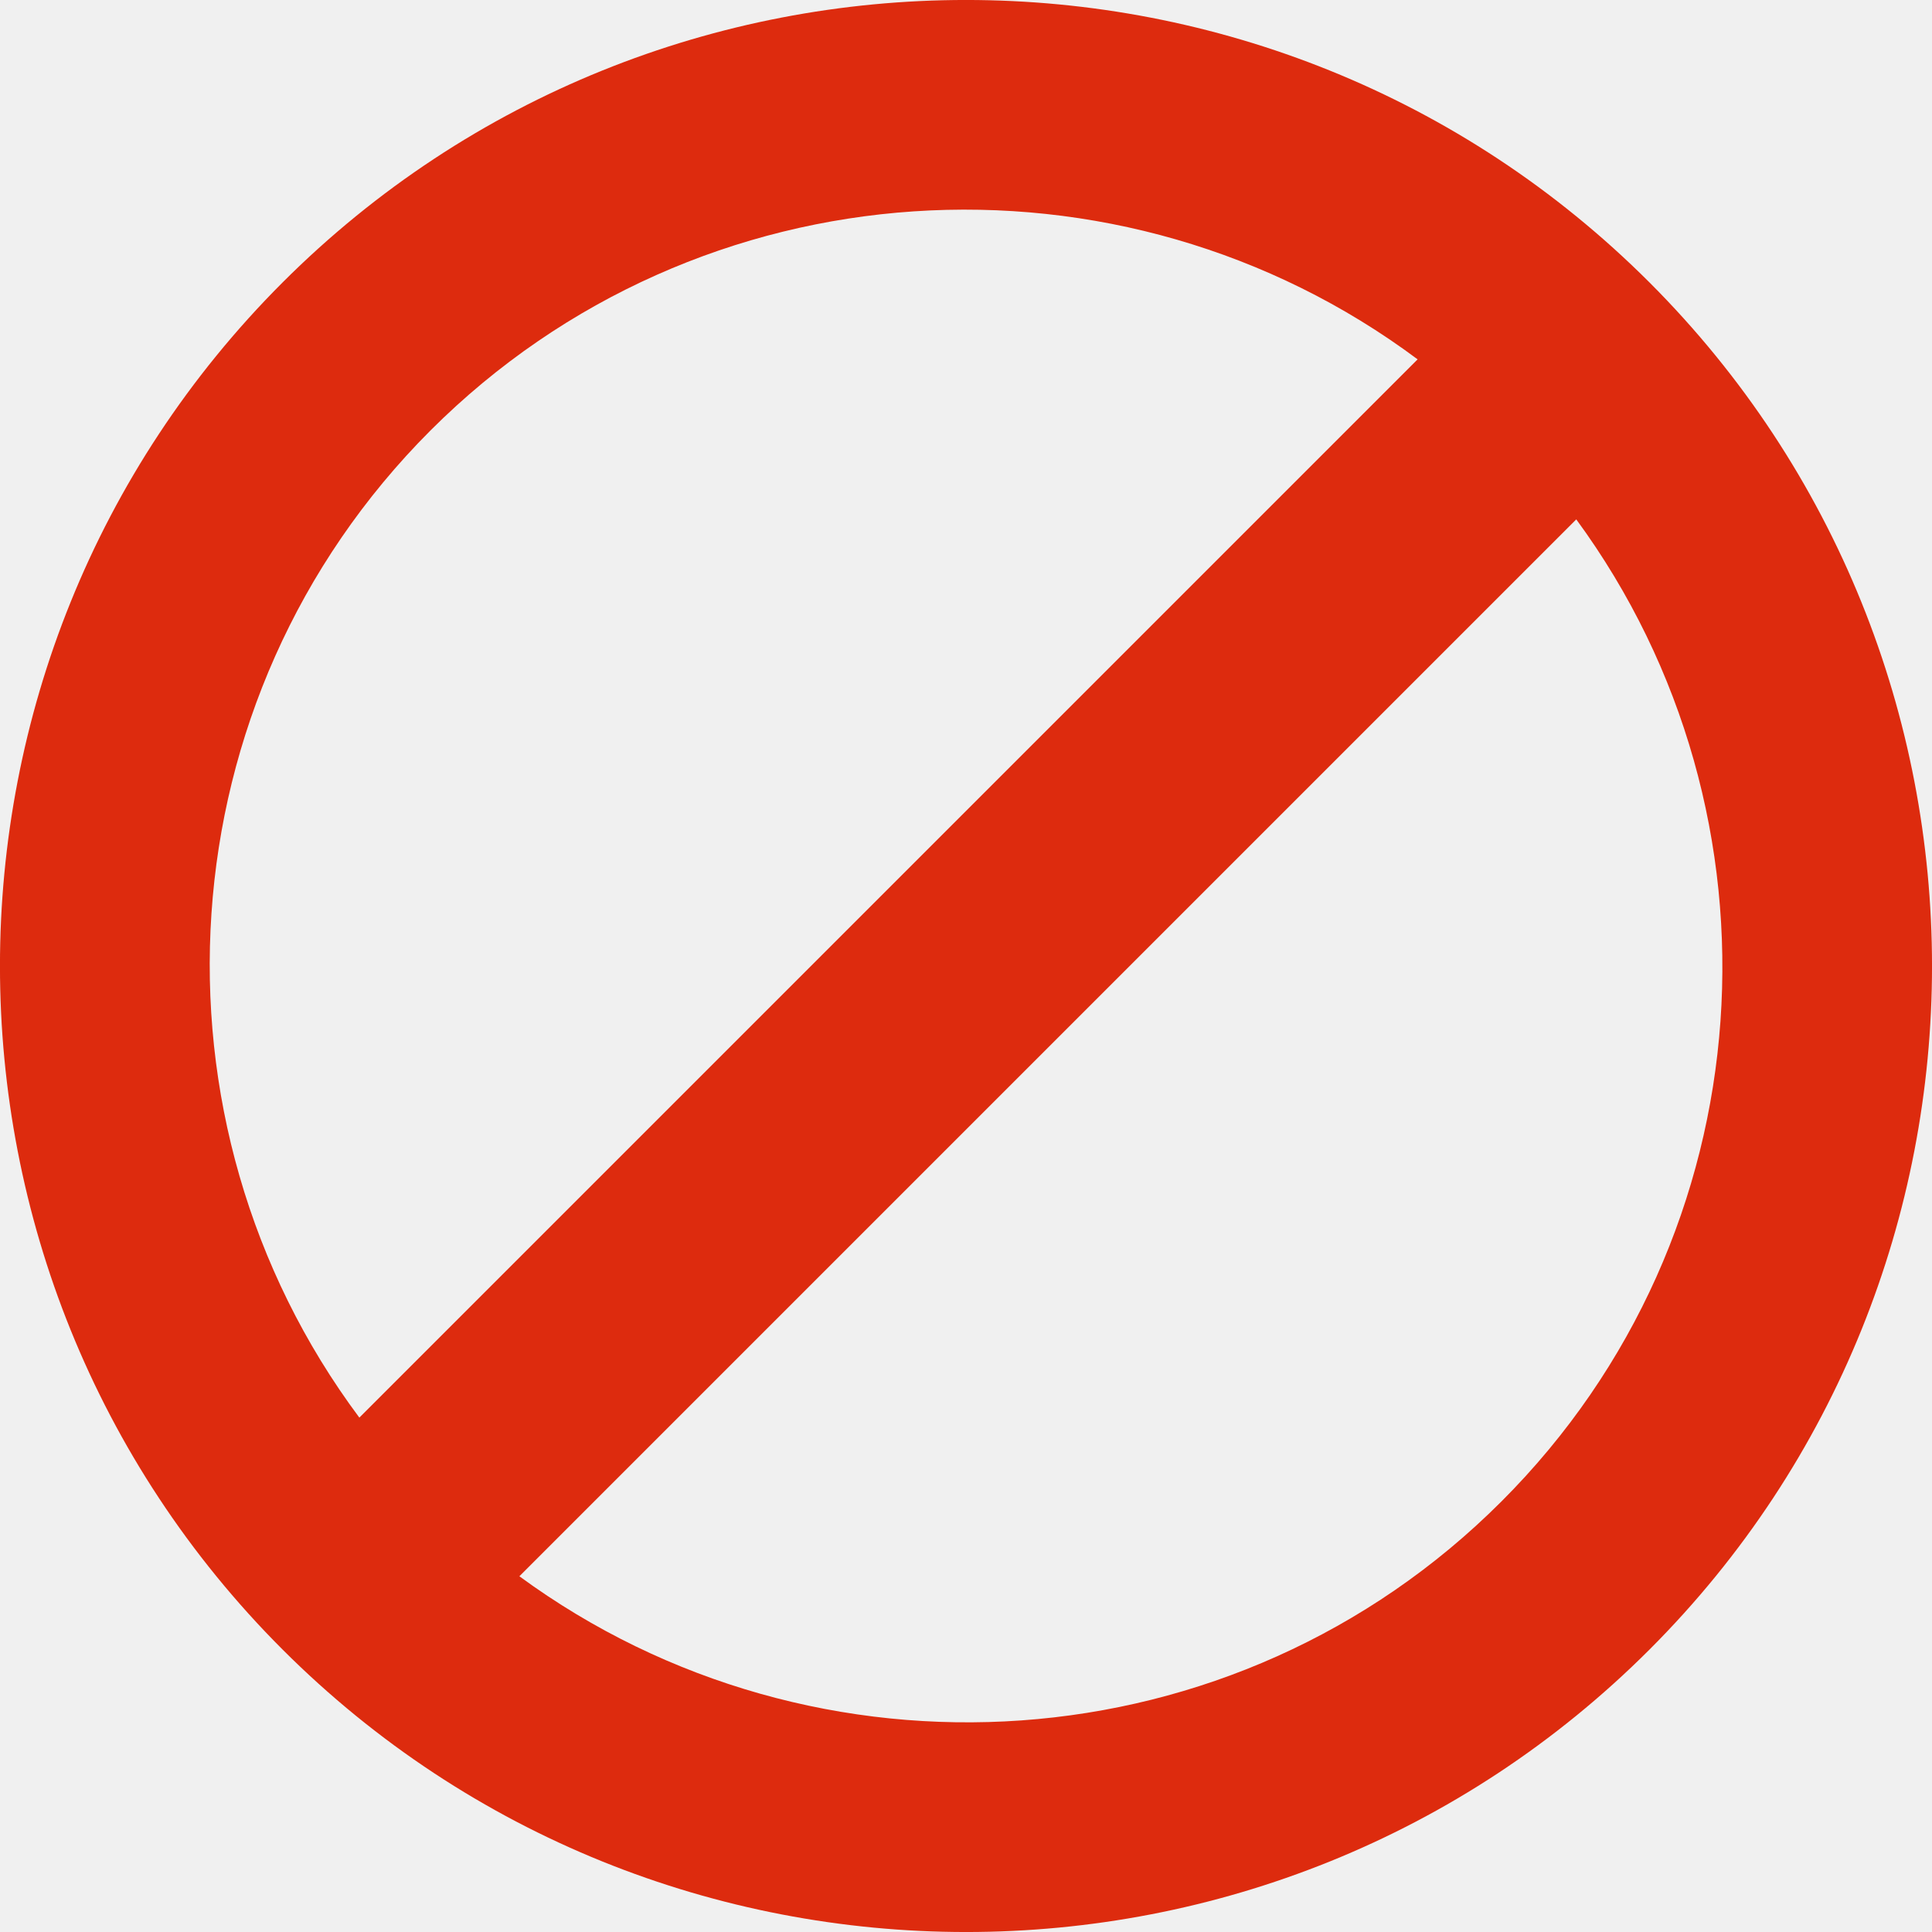
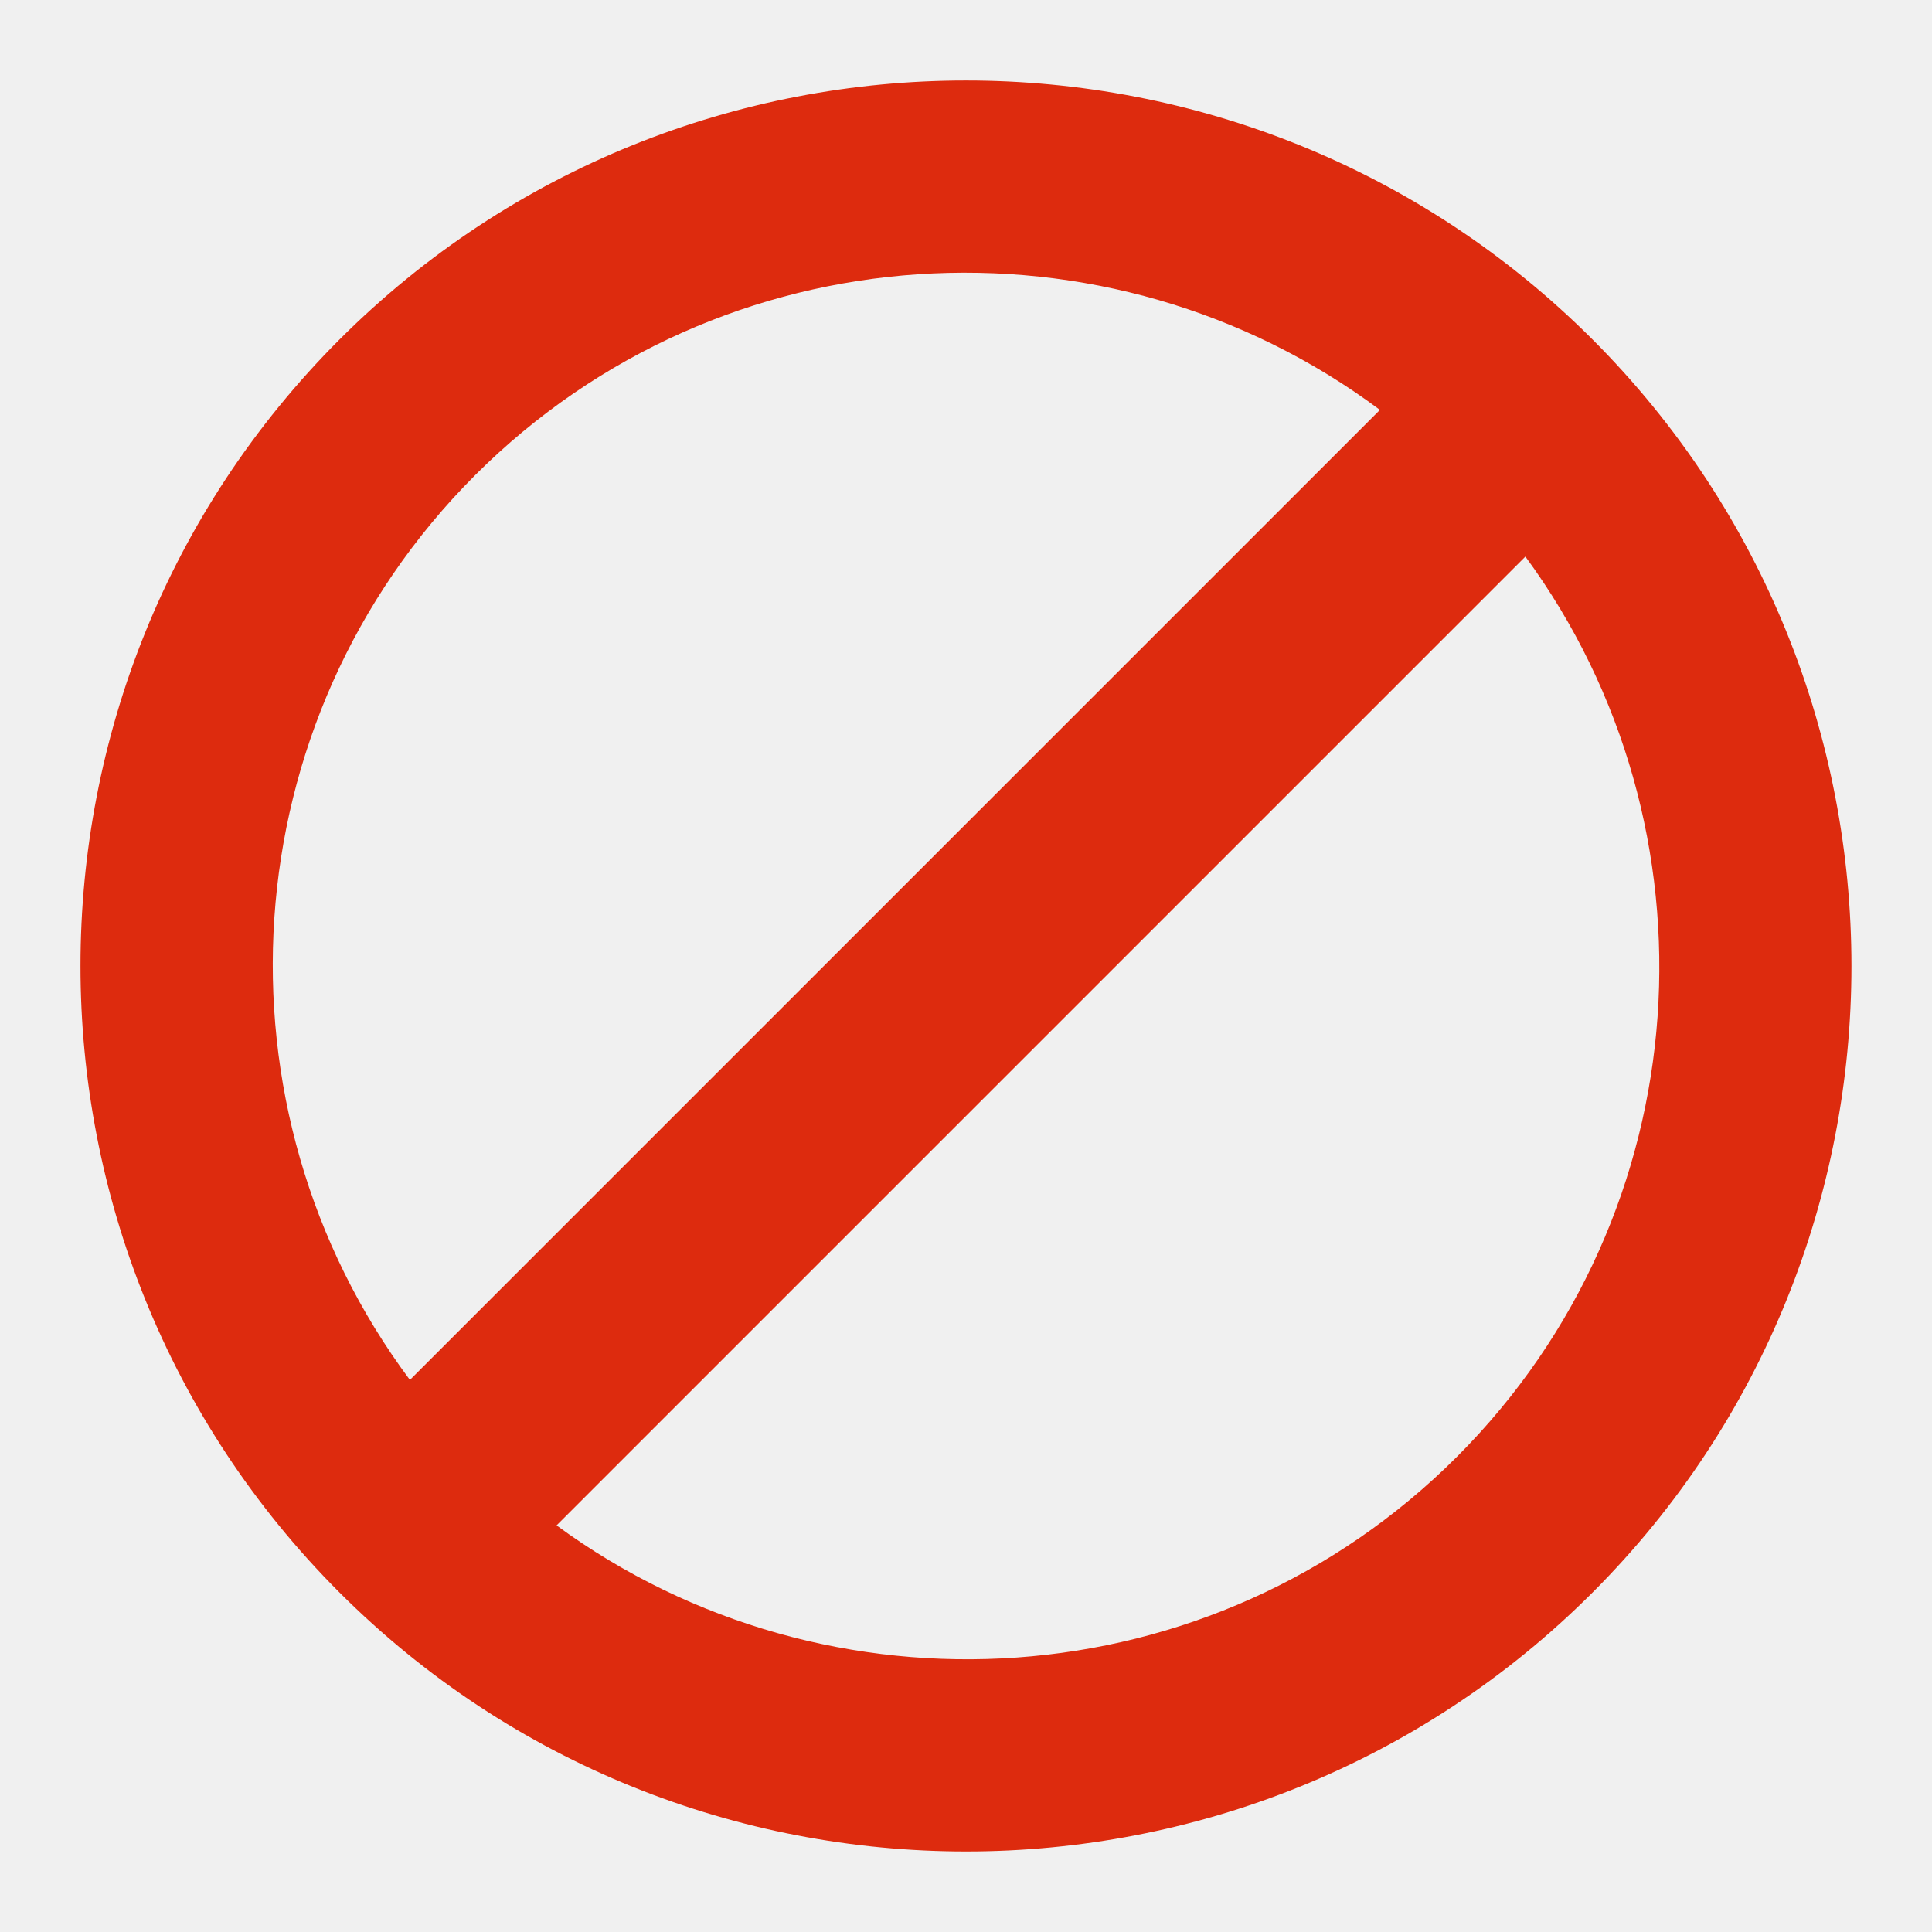
<svg xmlns="http://www.w3.org/2000/svg" width="24" height="24" viewBox="0 0 24 24" fill="none">
-   <g clip-path="url(#clip0_1010:3883)">
-     <path fill-rule="evenodd" clip-rule="evenodd" d="M20.491 20.491C15.811 25.171 8.19 25.169 3.51 20.491C-1.17 15.81 -1.171 8.192 3.51 3.509C8.192 -1.171 15.811 -1.169 20.491 3.509C25.169 8.19 25.171 15.81 20.491 20.491ZM17.61 4.464L4.464 17.61C1.719 13.929 2.015 8.682 5.348 5.347C8.686 2.012 13.931 1.719 17.61 4.464ZM19.581 6.452C22.279 10.129 21.969 15.335 18.652 18.651C15.336 21.969 10.13 22.278 6.452 19.581L19.581 6.452Z" fill="#DD2B0E" />
-   </g>
-   <defs>
-     <clipPath id="clip0_1010:3883">
-       <rect width="24" height="24" fill="white" />
-     </clipPath>
-   </defs>
+   <path fill-rule="evenodd" clip-rule="evenodd" d="M19.783 19.783C15.493 24.073 8.507 24.071 4.218 19.783C-0.072 15.492 -0.074 8.509 4.218 4.217C8.509 -0.073 15.493 -0.072 19.783 4.217C24.071 8.508 24.072 15.492 19.783 19.783ZM17.142 5.092L5.092 17.142C2.576 13.768 2.847 8.959 5.903 5.902C8.962 2.845 13.769 2.576 17.142 5.092ZM18.949 6.914C21.422 10.285 21.138 15.057 18.098 18.097C15.057 21.138 10.286 21.421 6.914 18.949L18.949 6.914Z" fill="#DD2B0E" />
</svg>
